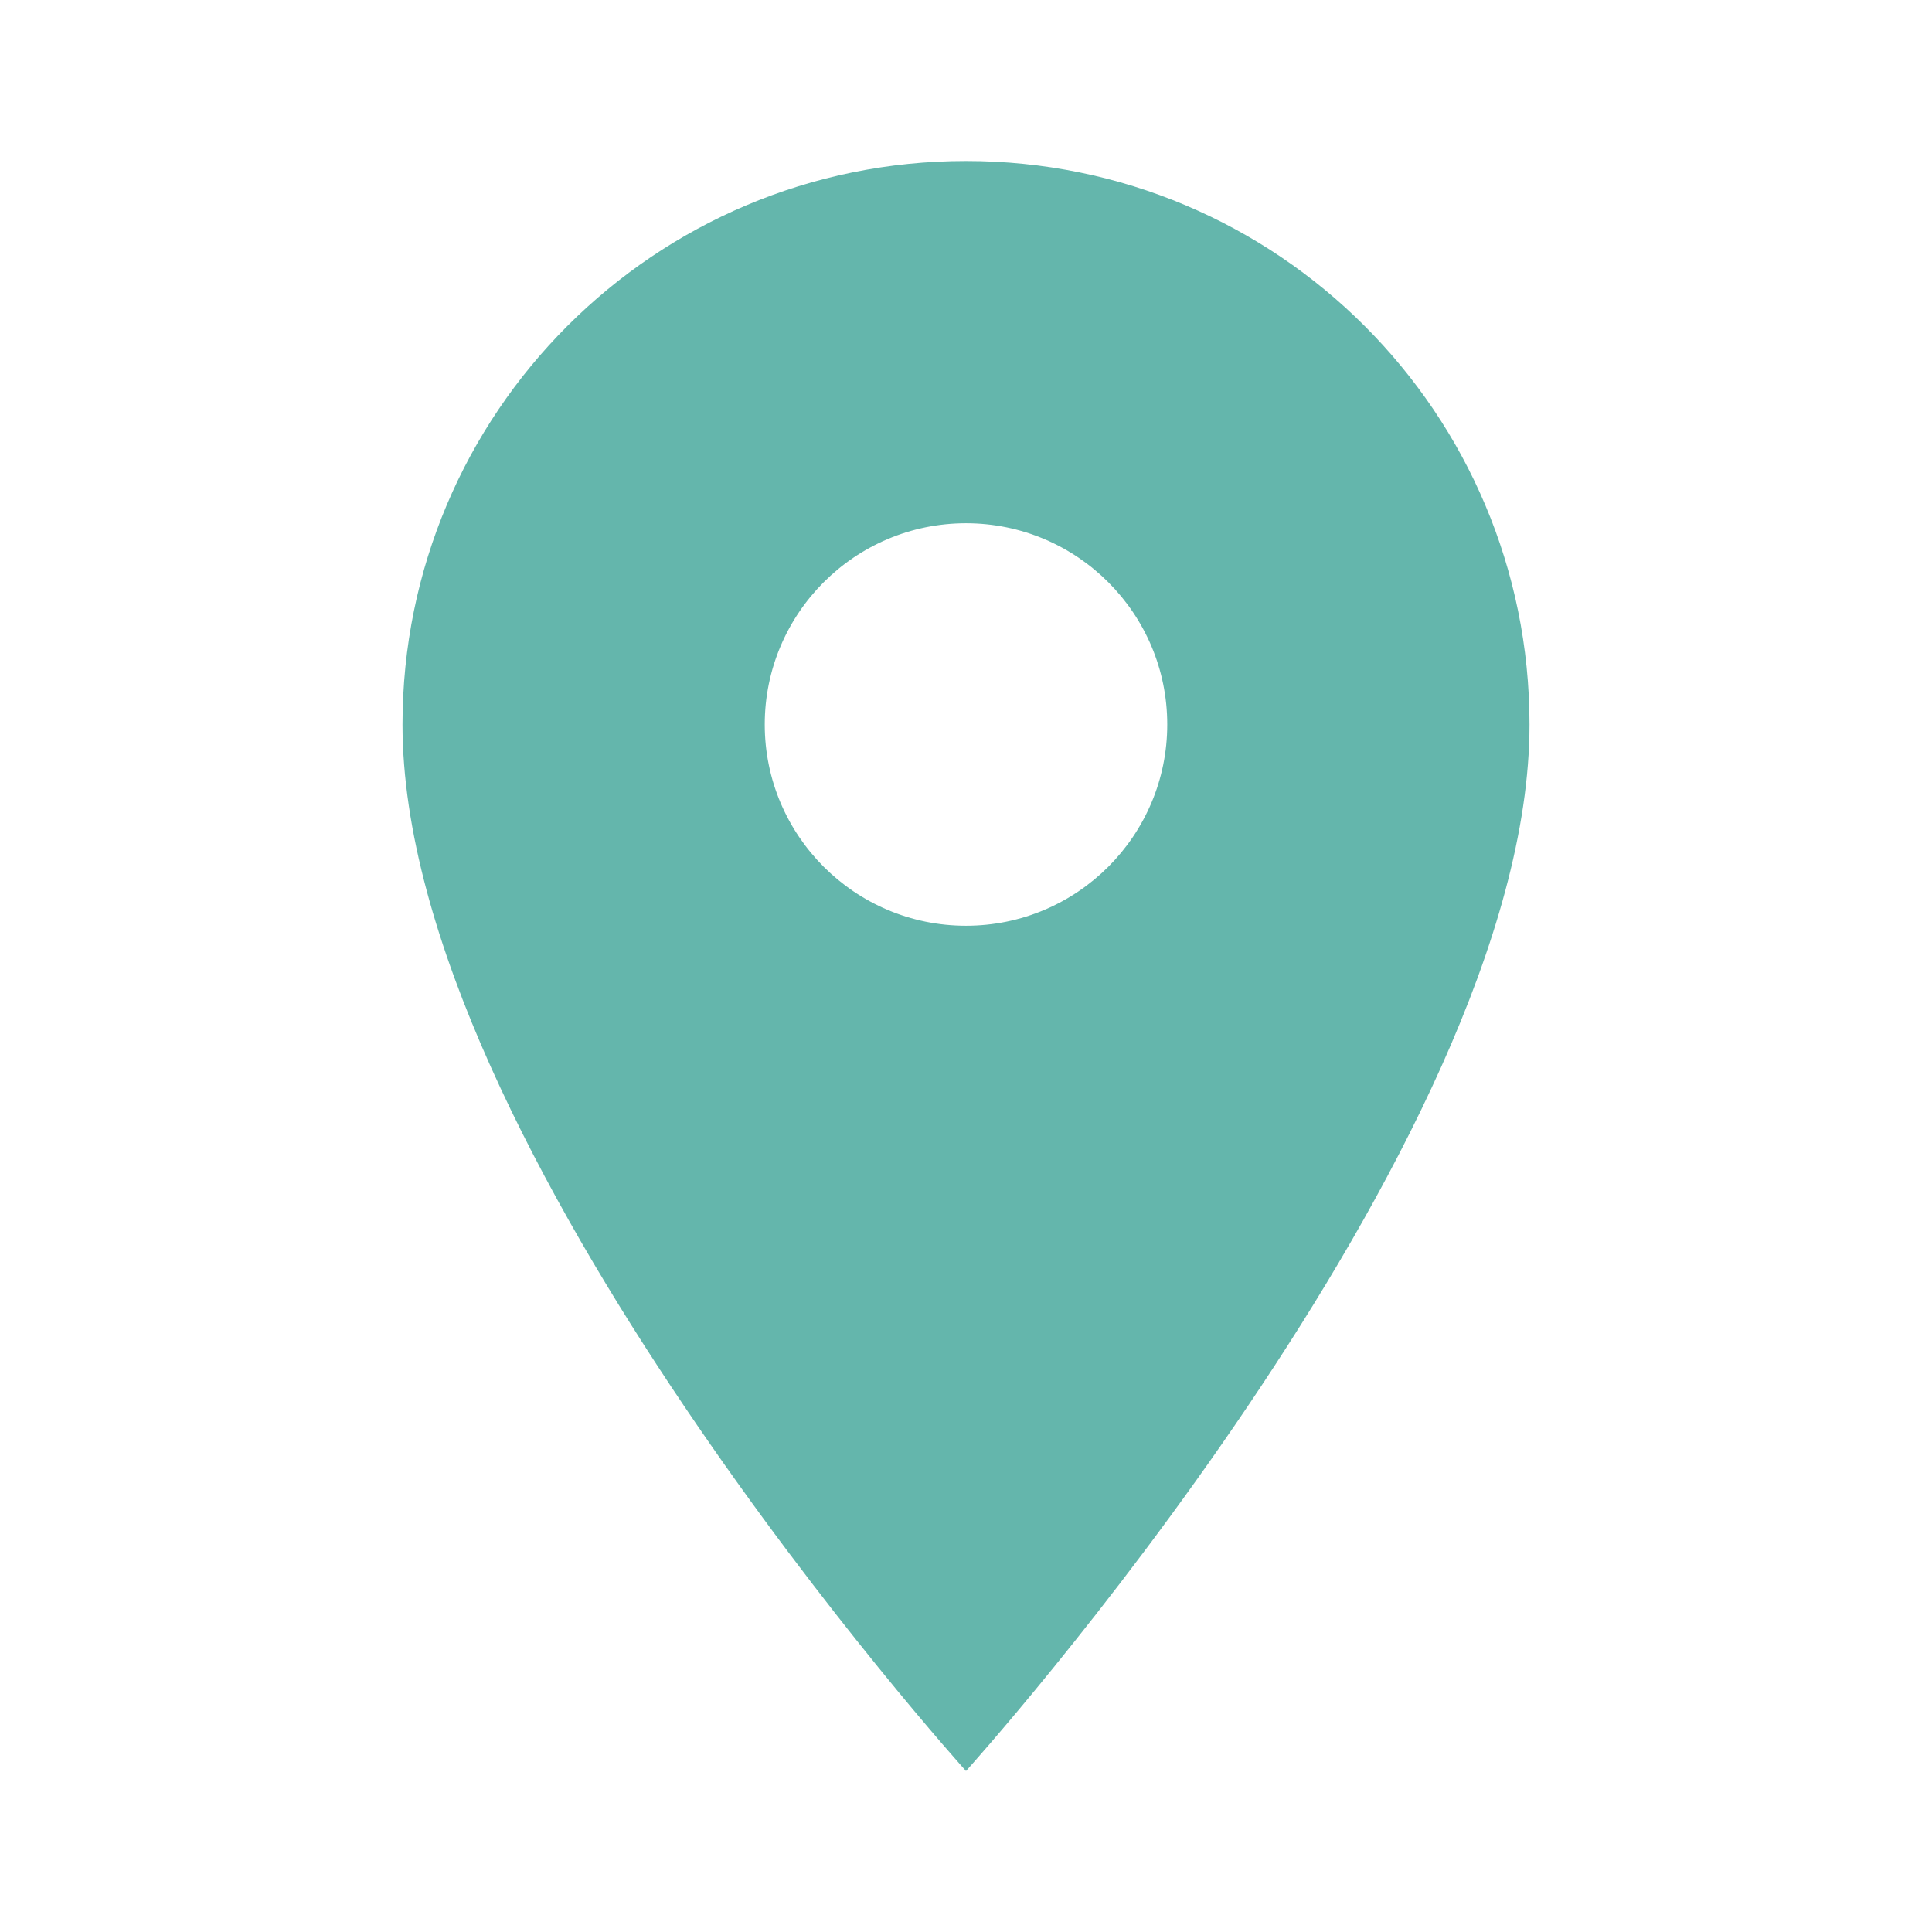
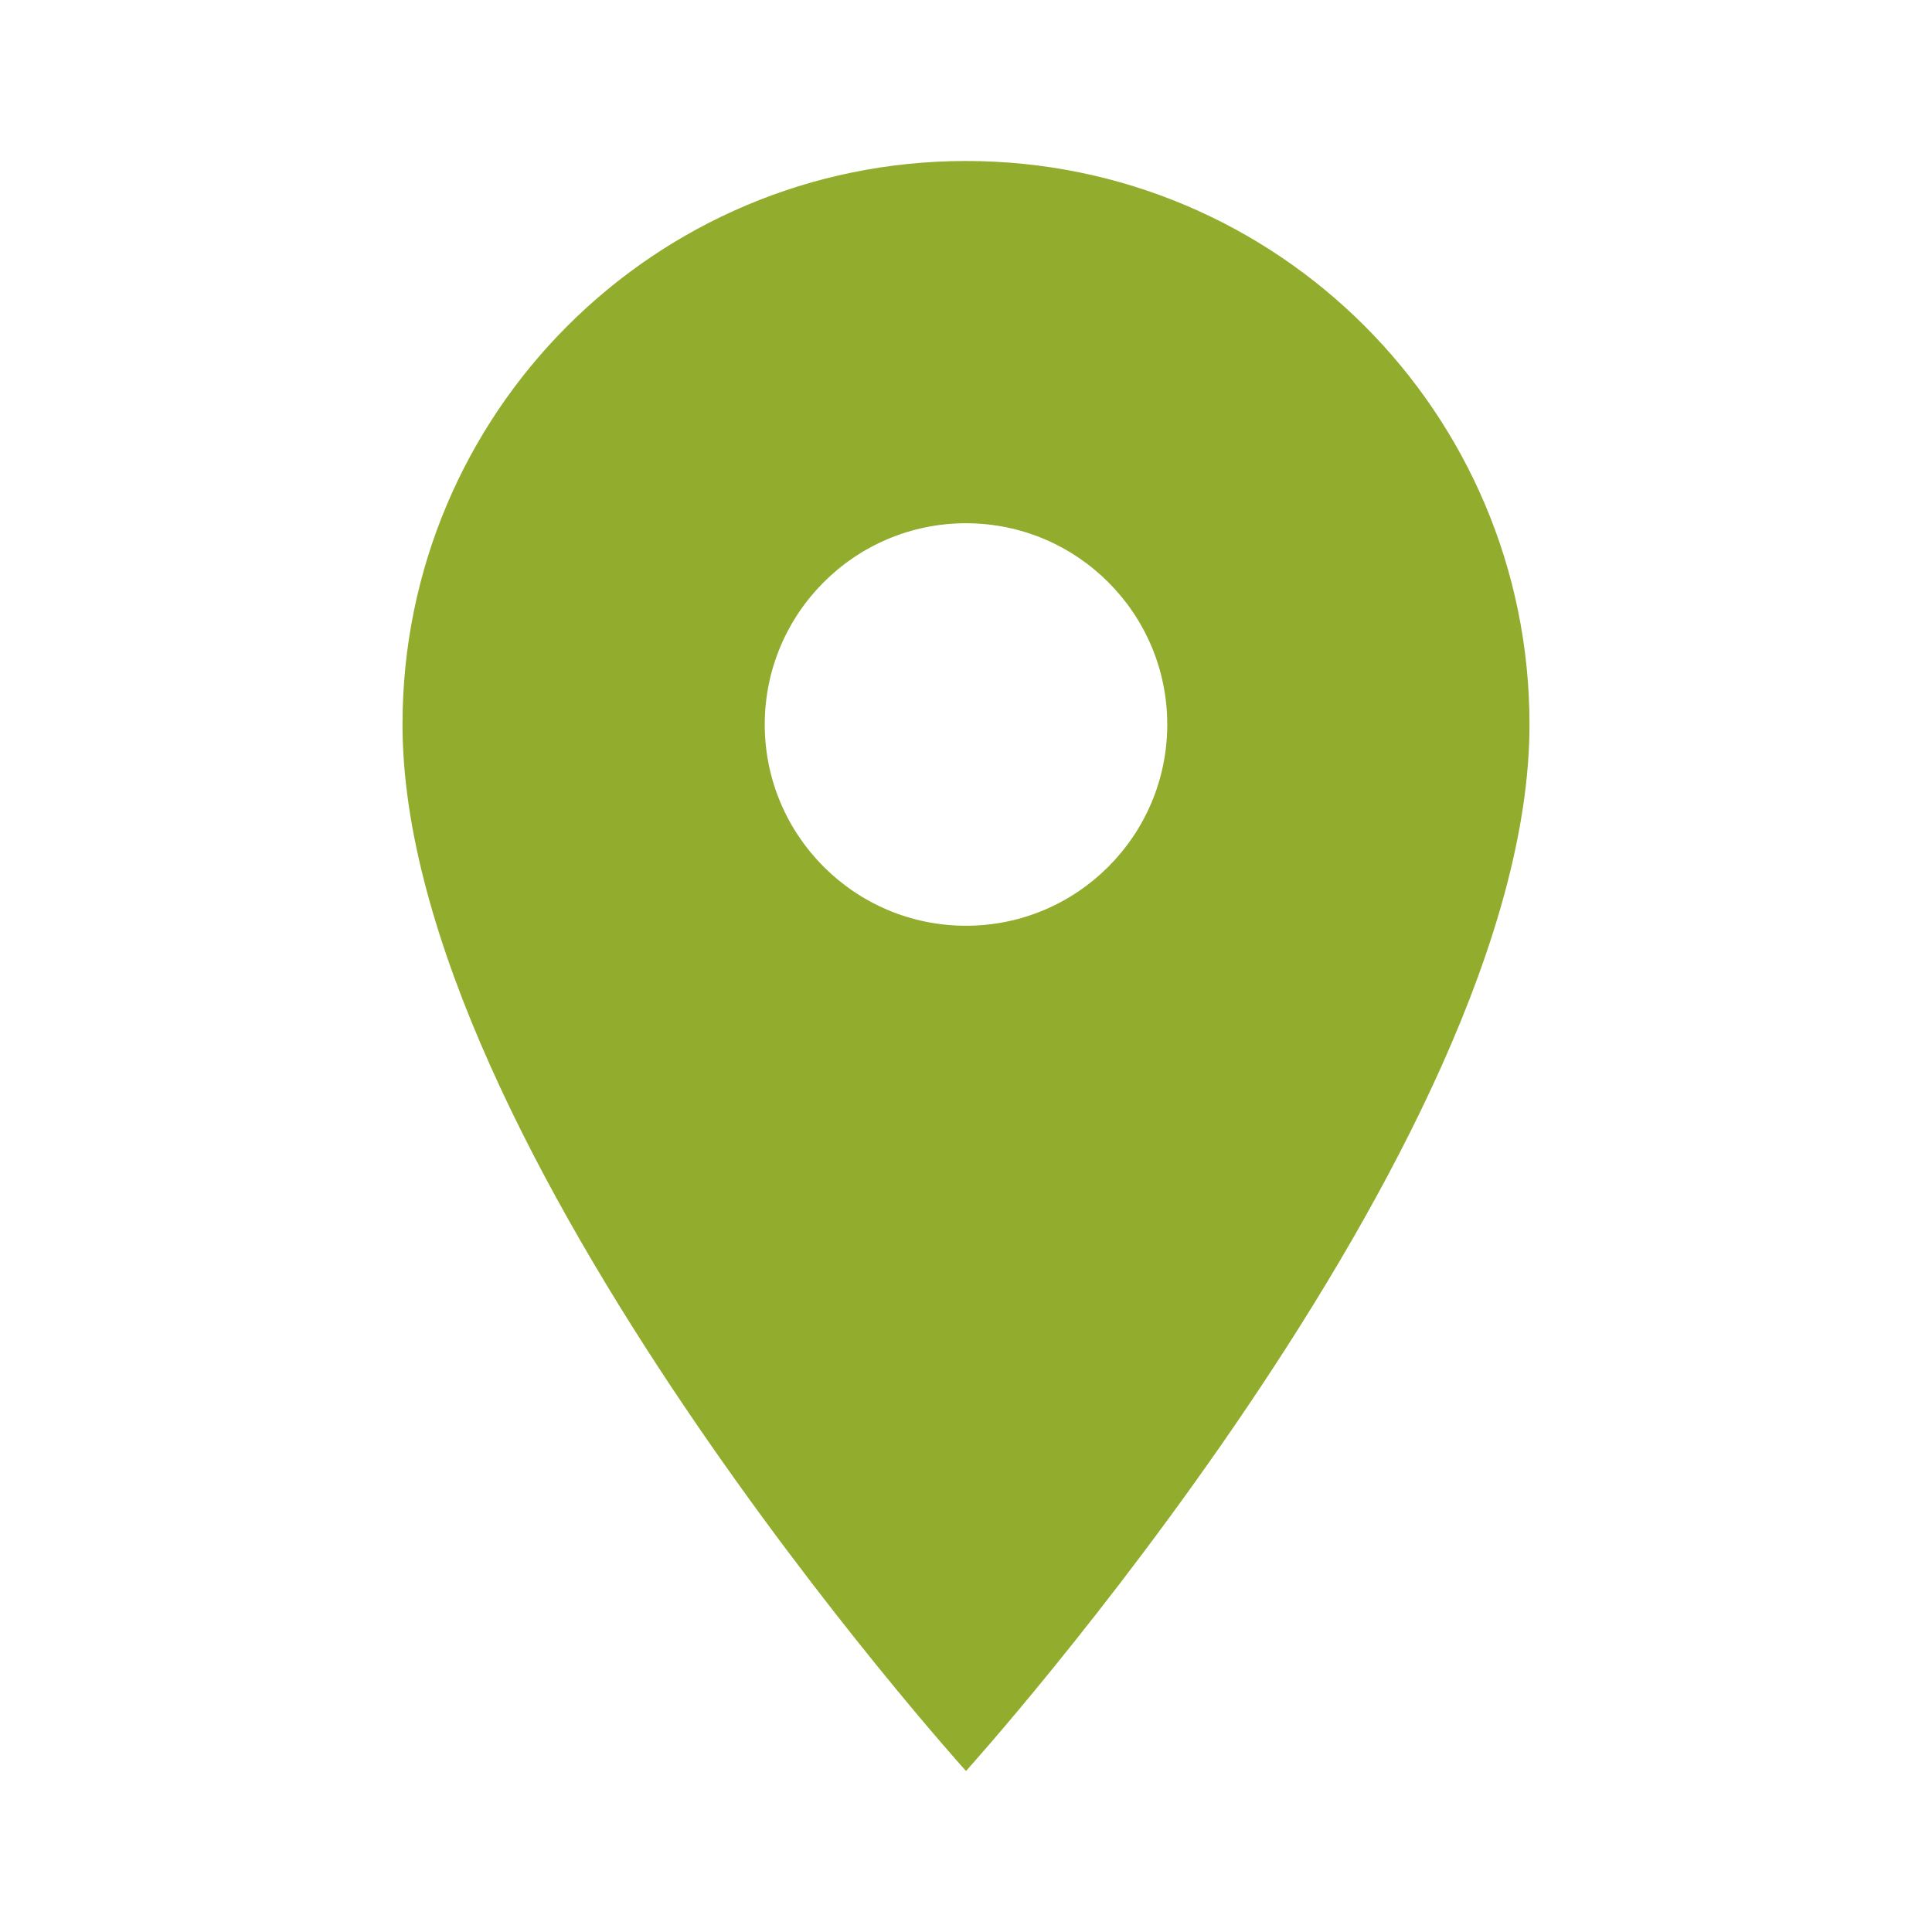
- <svg xmlns="http://www.w3.org/2000/svg" fill="#64B6AC" height="24" viewBox="0 0 24 24" width="24">
+ <svg xmlns="http://www.w3.org/2000/svg" fill="#92ac2e" height="24" viewBox="0 0 24 24" width="24">
  <path d="M12 2C8.13 2 5 5.13 5 9c0 5.25 7 13 7 13s7-7.75 7-13c0-3.87-3.13-7-7-7zm0 9.5c-1.38 0-2.5-1.12-2.5-2.5s1.12-2.5 2.5-2.5 2.5 1.12 2.5 2.5-1.12 2.5-2.5 2.5z" />
  <path d="M0 0h24v24H0z" fill="none" />
</svg>
